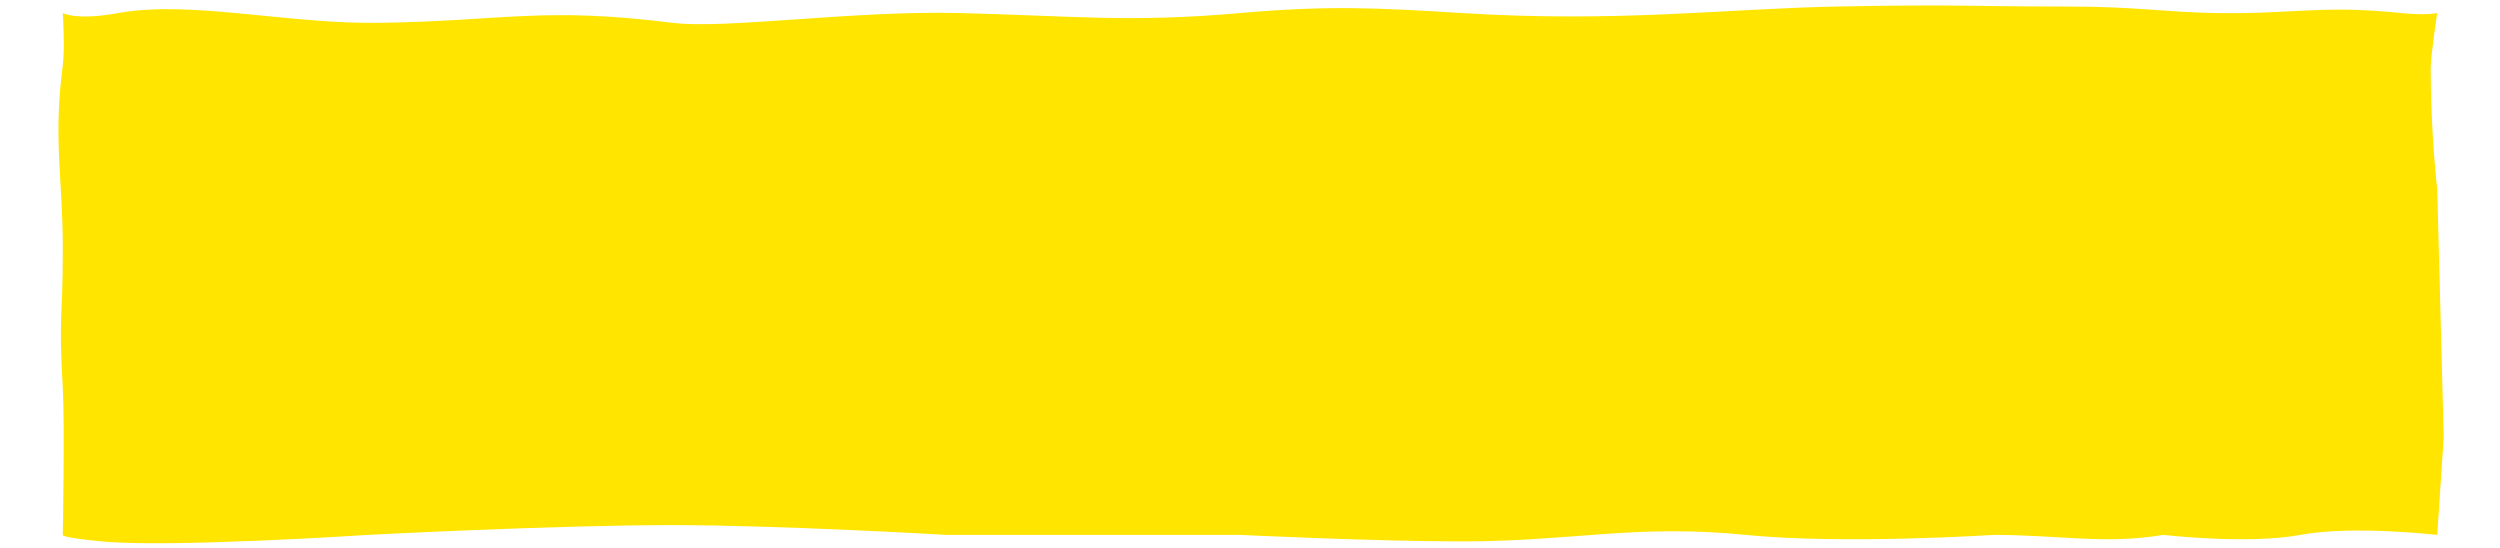
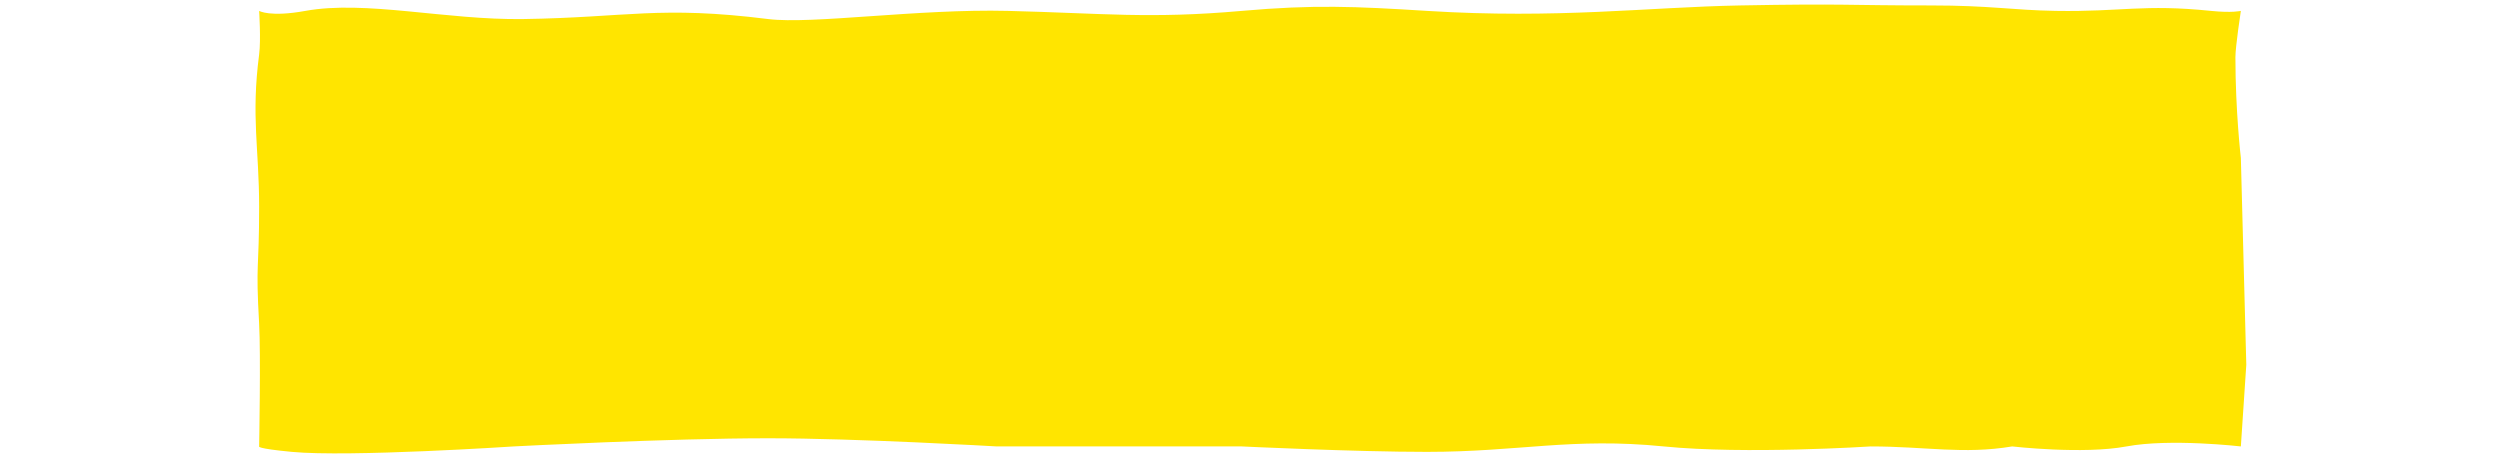
- <svg xmlns="http://www.w3.org/2000/svg" width="365px" height="80px" viewBox="0 0 366 84" fill="none">
+ <svg xmlns="http://www.w3.org/2000/svg" width="328px" height="60px" viewBox="0 0 366 84" fill="none">
  <path d="M1 2C1 2 2.968 3.188 9.5 2C20.5 -5.96046e-06 35.421 3.707 49.5 3.5C68.65 3.218 74.5 1 94.5 3.5C102.5 4.5 122.084 1.596 138.5 2C156.068 2.432 164.5 3.5 181.5 2C194.727 0.833 202.248 1.172 215.5 2C239.5 3.5 256.015 1.321 273 1C292.343 0.635 292.5 1 308 1C319.102 1 322.986 1.868 331 2C343.111 2.2 347.055 0.726 359.5 2C363.428 2.402 365 2 365 2C365 2 364 8.547 364 10.5C364 20.458 365 29 365 29L366 67L365 82C365 82 352 80.5 344 82C336 83.5 323 82 323 82C314 83.5 307.154 82 297 82C297 82 274 83.5 259 82C242.096 80.31 232.488 83 215.5 83C202.222 83 181.5 82 181.5 82H136.5C136.5 82 110.902 80.5 94.5 80.5C76.243 80.5 47.75 82 47.75 82C47.75 82 17.5 84 7 83C0.391 82.371 1 82 1 82C1 82 1.312 64.99 1 59.5C0.334 47.788 1 49.911 1 38C1 27.261 -0.5 21.5 1 10C1.348 7.33 1 2 1 2Z" fill="#FFE500" />
</svg>
